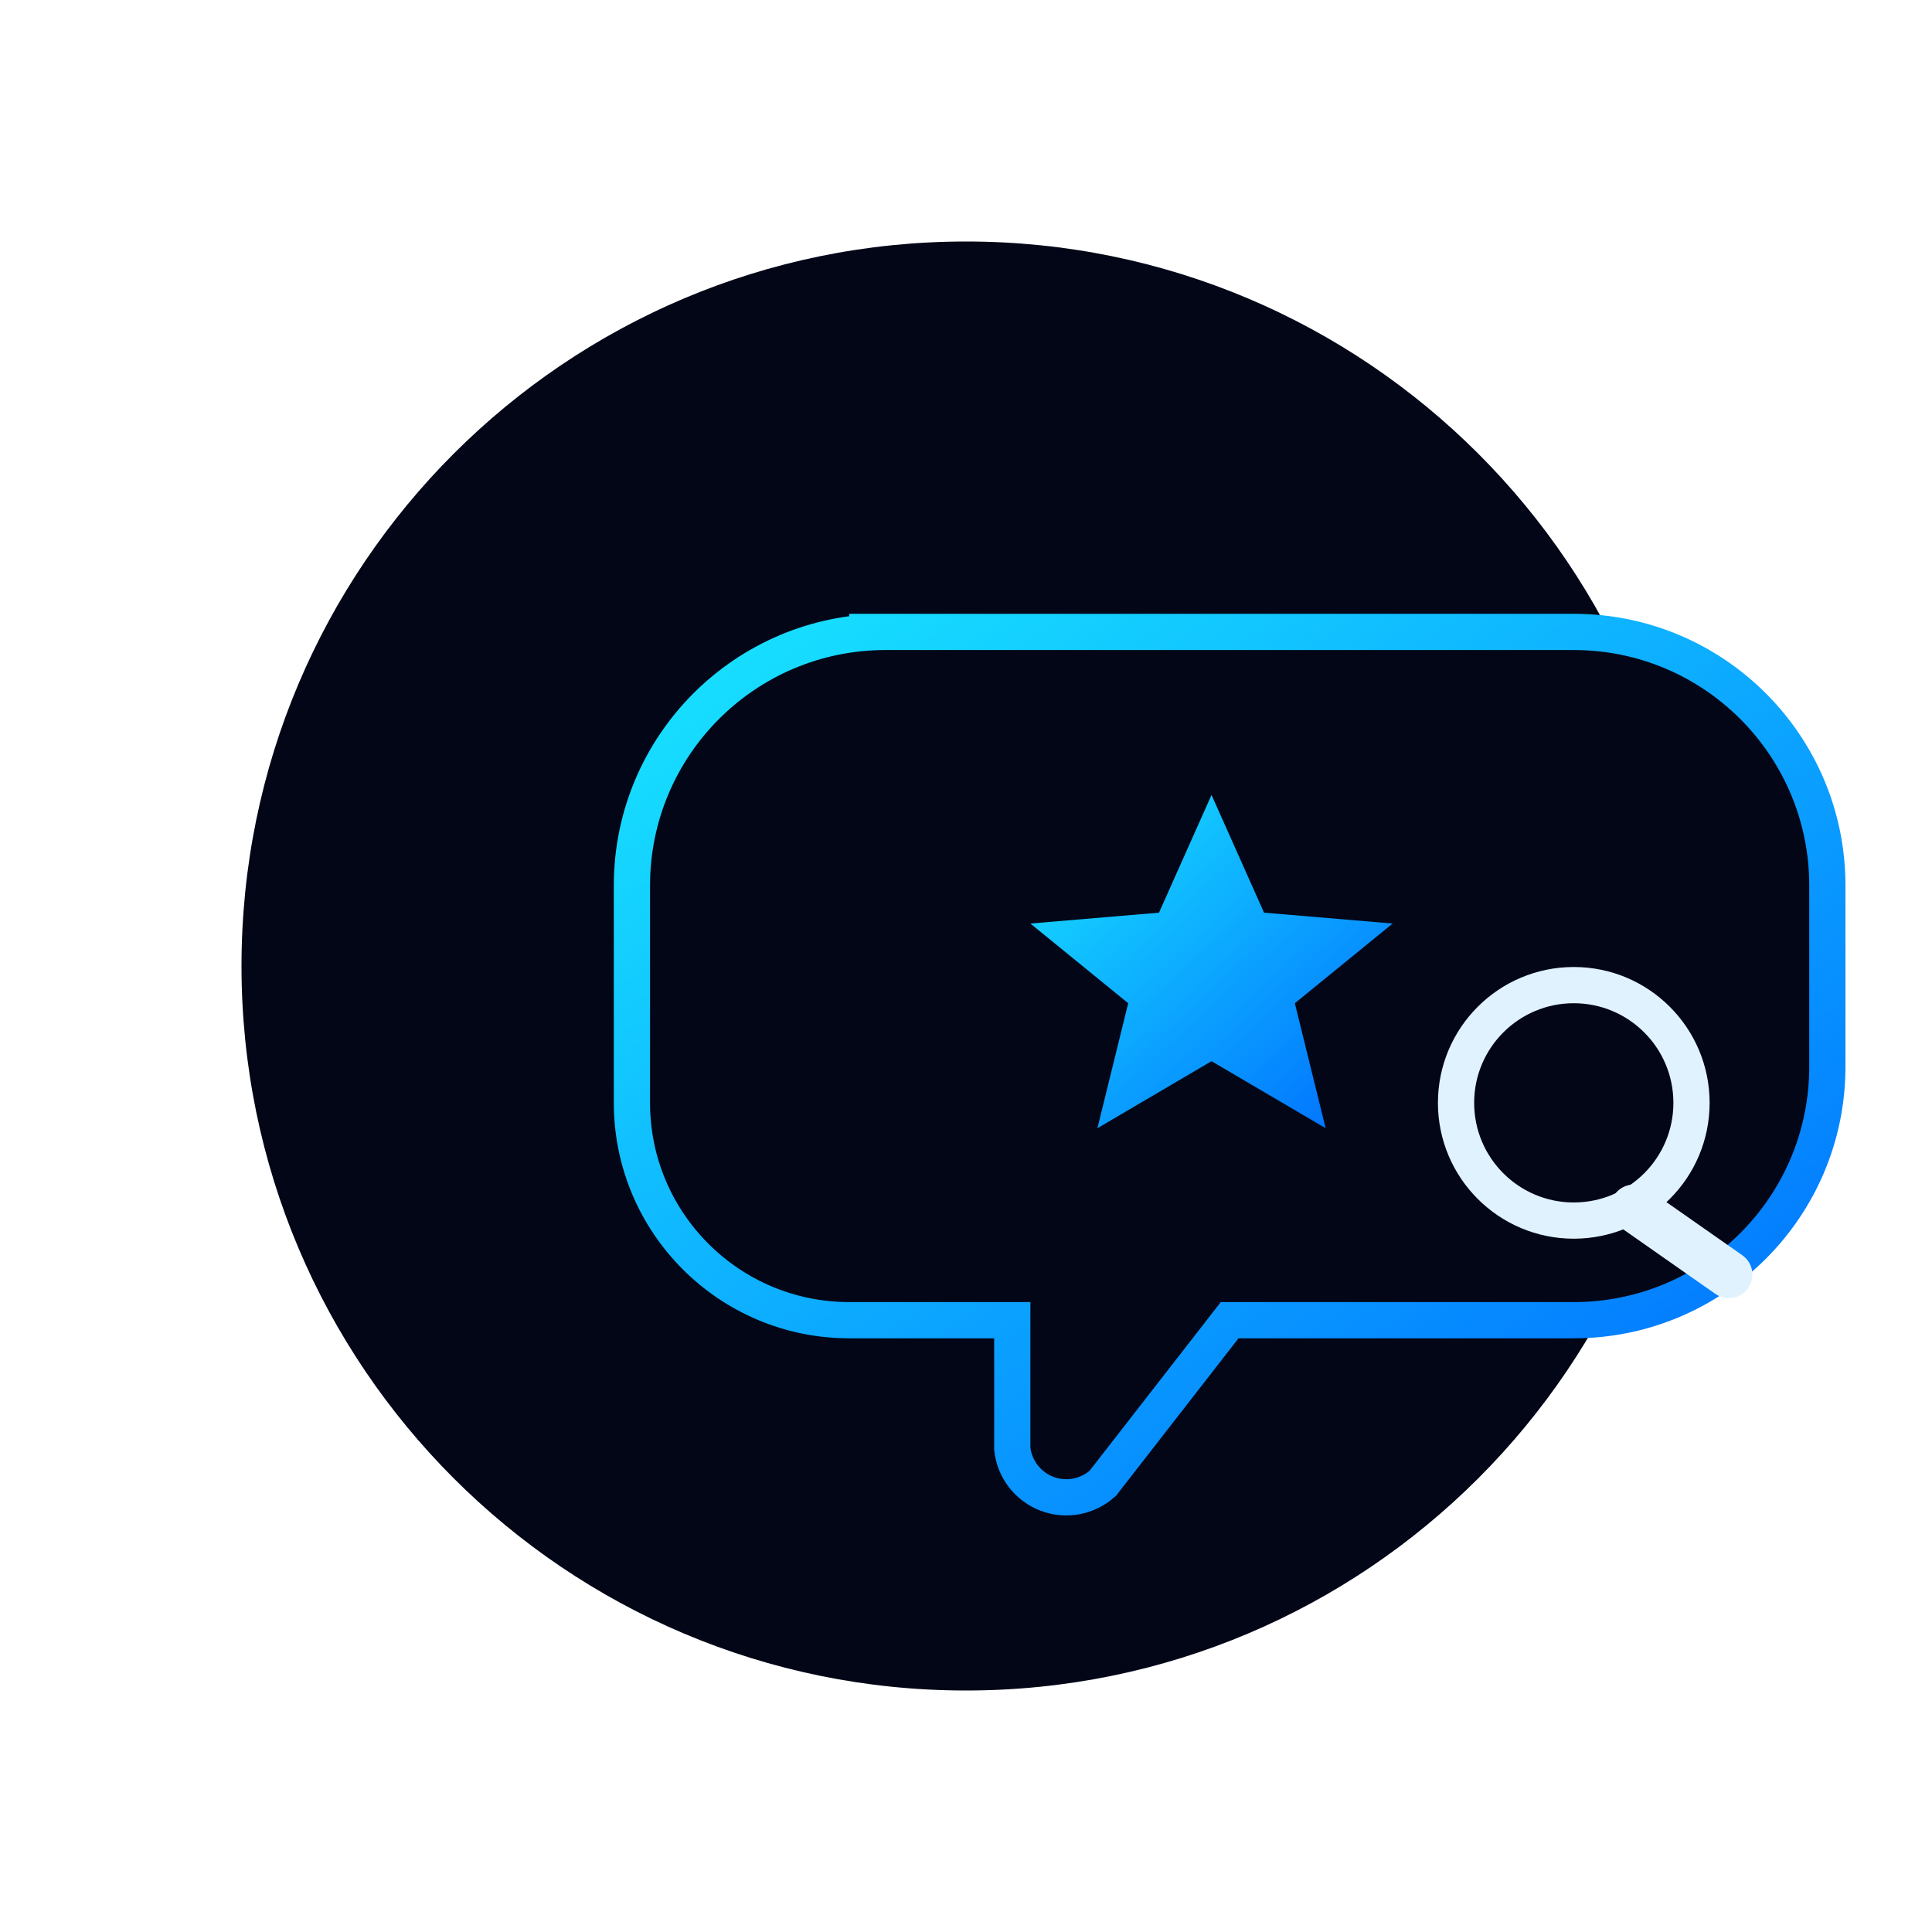
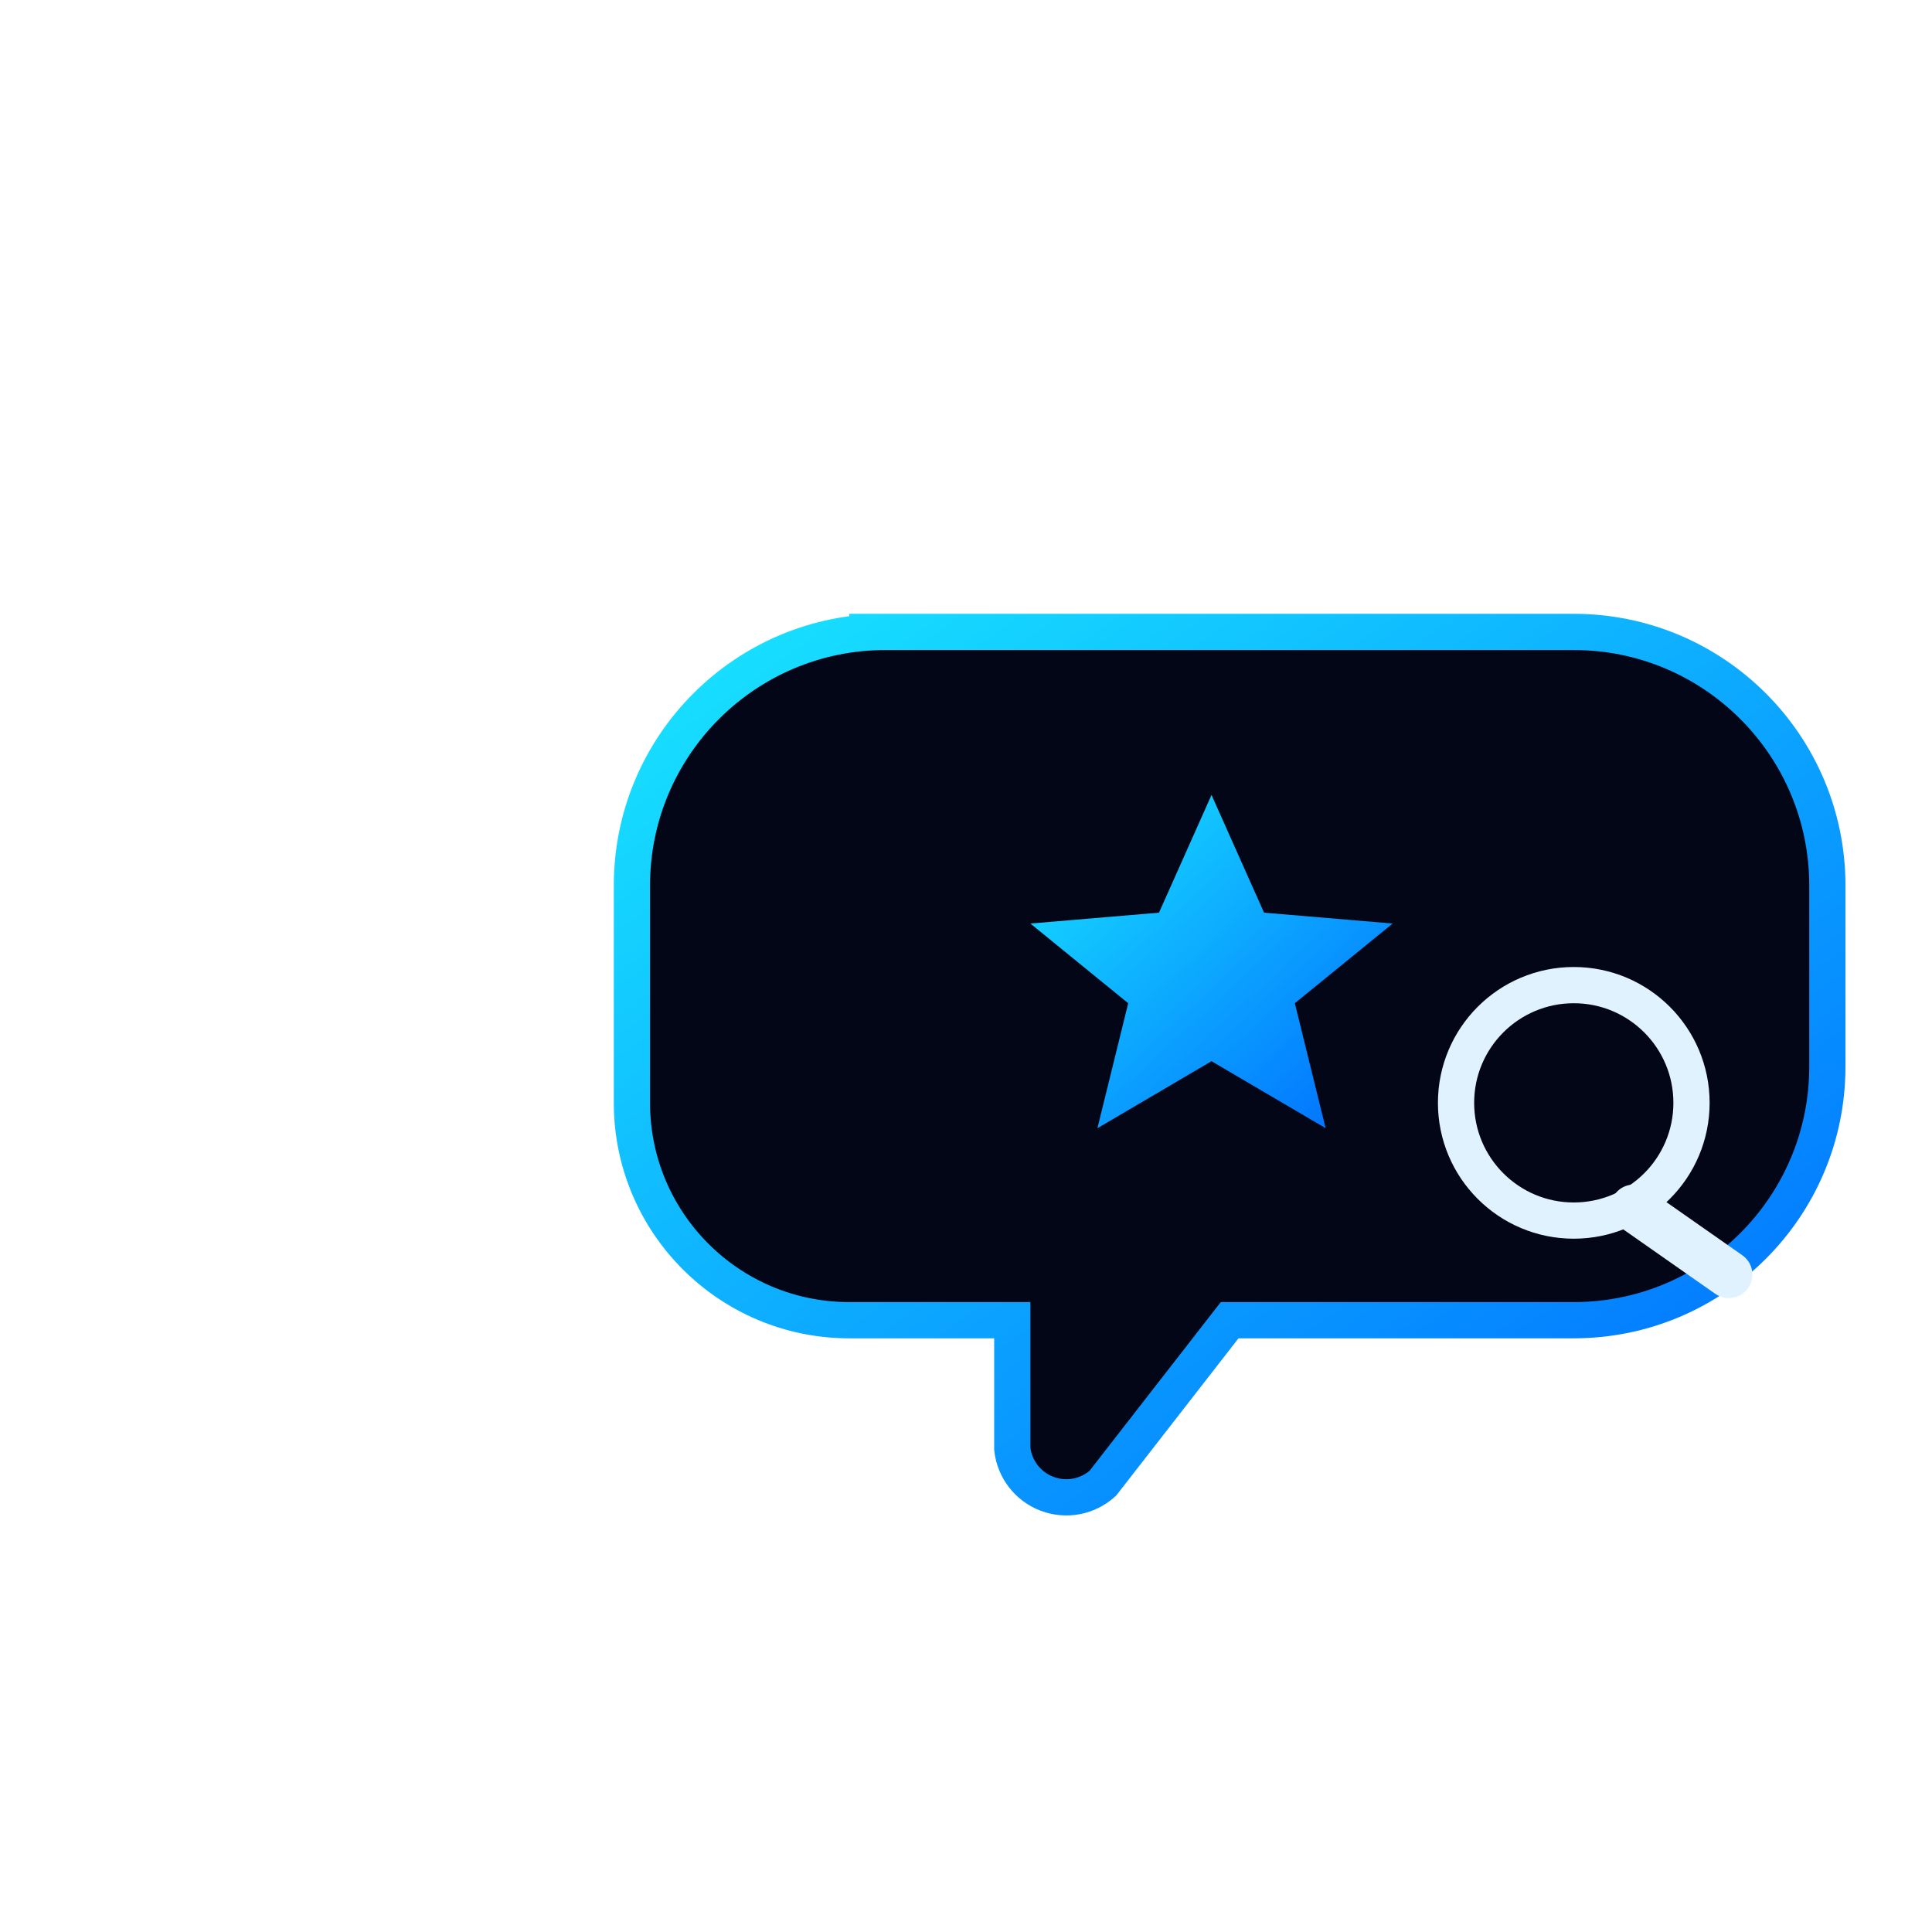
<svg xmlns="http://www.w3.org/2000/svg" width="96" height="96" viewBox="0 0 96 96">
  <defs>
    <linearGradient id="fp-bubble-grad-small" x1="0%" y1="0%" x2="100%" y2="100%">
      <stop offset="0%" stop-color="#18E5FF" />
      <stop offset="100%" stop-color="#006BFF" />
    </linearGradient>
  </defs>
-   <circle cx="48" cy="48" r="36" fill="#020617" />
  <g transform="translate(26 26) scale(0.9)">
    <path d="M18 6              h40              a14 14 0 0 1 14 14              v10              a14 14 0 0 1 -14 14              h-19              l-7 9              a3 3 0 0 1 -5 -1.9              v-7.1              h-9              a12 12 0 0 1 -12 -12              v-12              a14 14 0 0 1 14 -14              z" fill="#020617" stroke="url(#fp-bubble-grad-small)" stroke-width="2" />
    <path d="M38 15              l2.9 6.5              7.1 0.6              -5.4 4.4              1.7 6.9              -6.3 -3.7              -6.3 3.7              1.7 -6.9              -5.4 -4.4              7.1 -0.6              z" fill="url(#fp-bubble-grad-small)" />
    <circle cx="58" cy="32" r="6.5" fill="none" stroke="#E0F2FE" stroke-width="2" />
    <rect x="61" y="36" width="9" height="2.6" rx="1.3" transform="rotate(35 61 36)" fill="#E0F2FE" />
  </g>
</svg>
